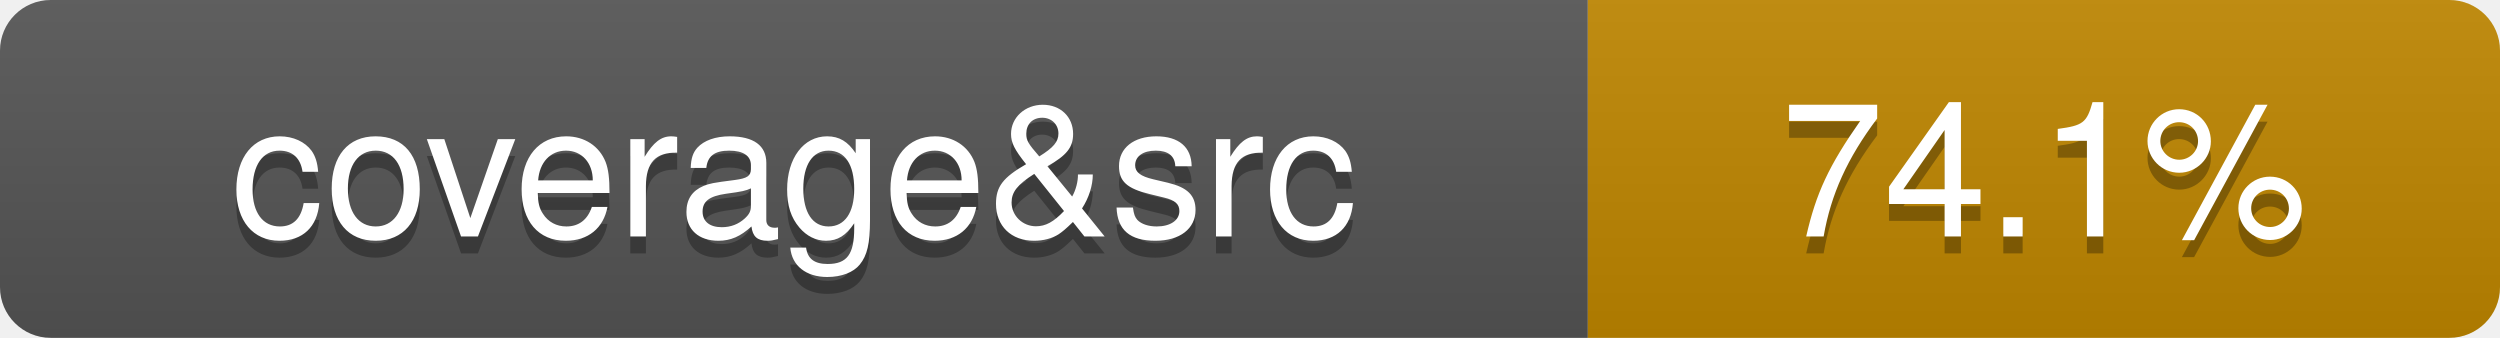
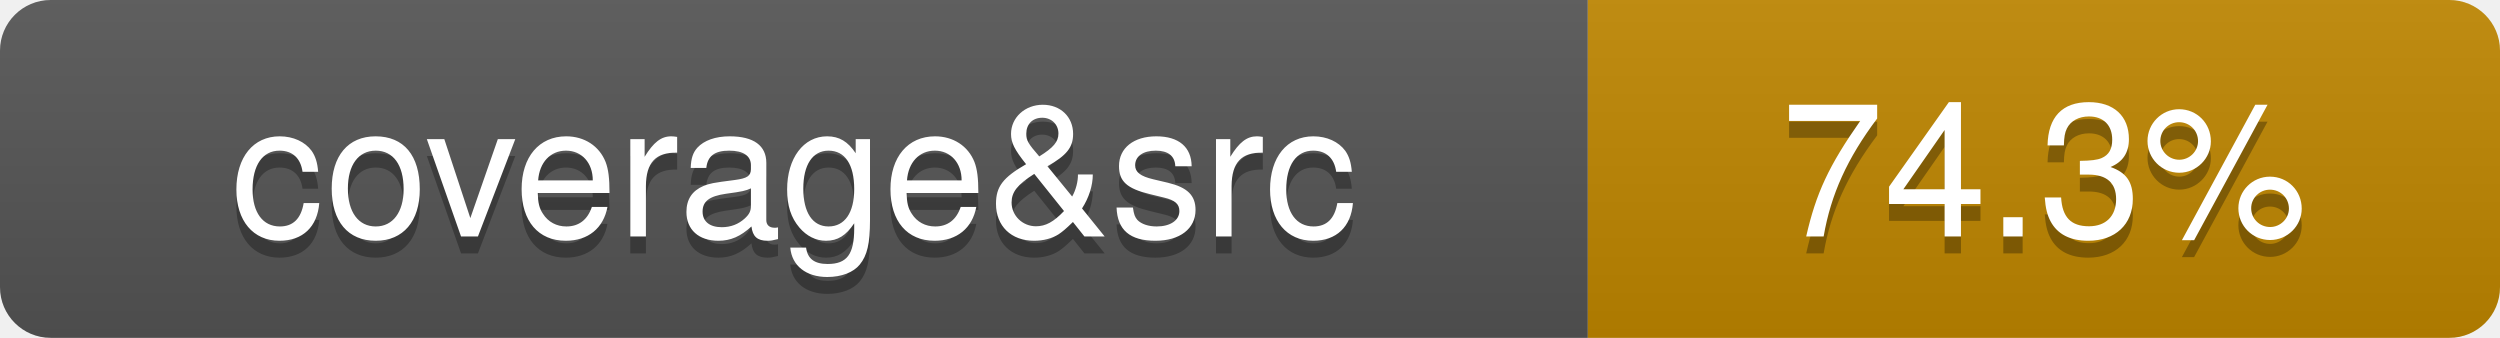
- <svg xmlns="http://www.w3.org/2000/svg" viewBox="0 0 148 20" width="148" height="20" role="img" aria-label="coverage&amp;src: 74.1%">
+ <svg xmlns="http://www.w3.org/2000/svg" viewBox="0 0 148 20" width="148" height="20" role="img" aria-label="coverage&amp;src: 74.3%">
  <linearGradient id="covpages-grad" x2="0" y2="100%">
    <stop offset="0" stop-color="#bbb" stop-opacity=".1" />
    <stop offset="1" stop-opacity=".1" />
  </linearGradient>
  <clipPath id="covpages-r">
    <rect width="148" height="20" rx="3" fill="#fff" />
  </clipPath>
  <g clip-path="url(#covpages-r)">
    <rect width="94" height="20" fill="#555" />
    <rect x="94" width="54" height="20" fill="#bf8700" />
    <rect width="148" height="20" fill="url(#covpages-grad)" />
  </g>
  <g fill="#fff" text-anchor="middle" font-family="-apple-system,BlinkMacSystemFont,Segoe UI,Helvetica,Arial,sans-serif" text-rendering="geometricPrecision" font-size="110">
    <text aria-hidden="true" x="470" y="150" fill="#010101" fill-opacity=".3" transform="scale(.1)">coverage&amp;src</text>
    <text x="470" y="140" transform="scale(.1)" fill="#fff">coverage&amp;src</text>
-     <text aria-hidden="true" x="1210" y="150" fill="#010101" fill-opacity=".3" transform="scale(.1)">74.1%</text>
-     <text x="1210" y="140" transform="scale(.1)" fill="#fff">74.1%</text>
+     <text aria-hidden="true" x="1210" y="150" fill="#010101" fill-opacity=".3" transform="scale(.1)">74.3%</text>
+     <text x="1210" y="140" transform="scale(.1)" fill="#fff">74.3%</text>
  </g>
</svg>
